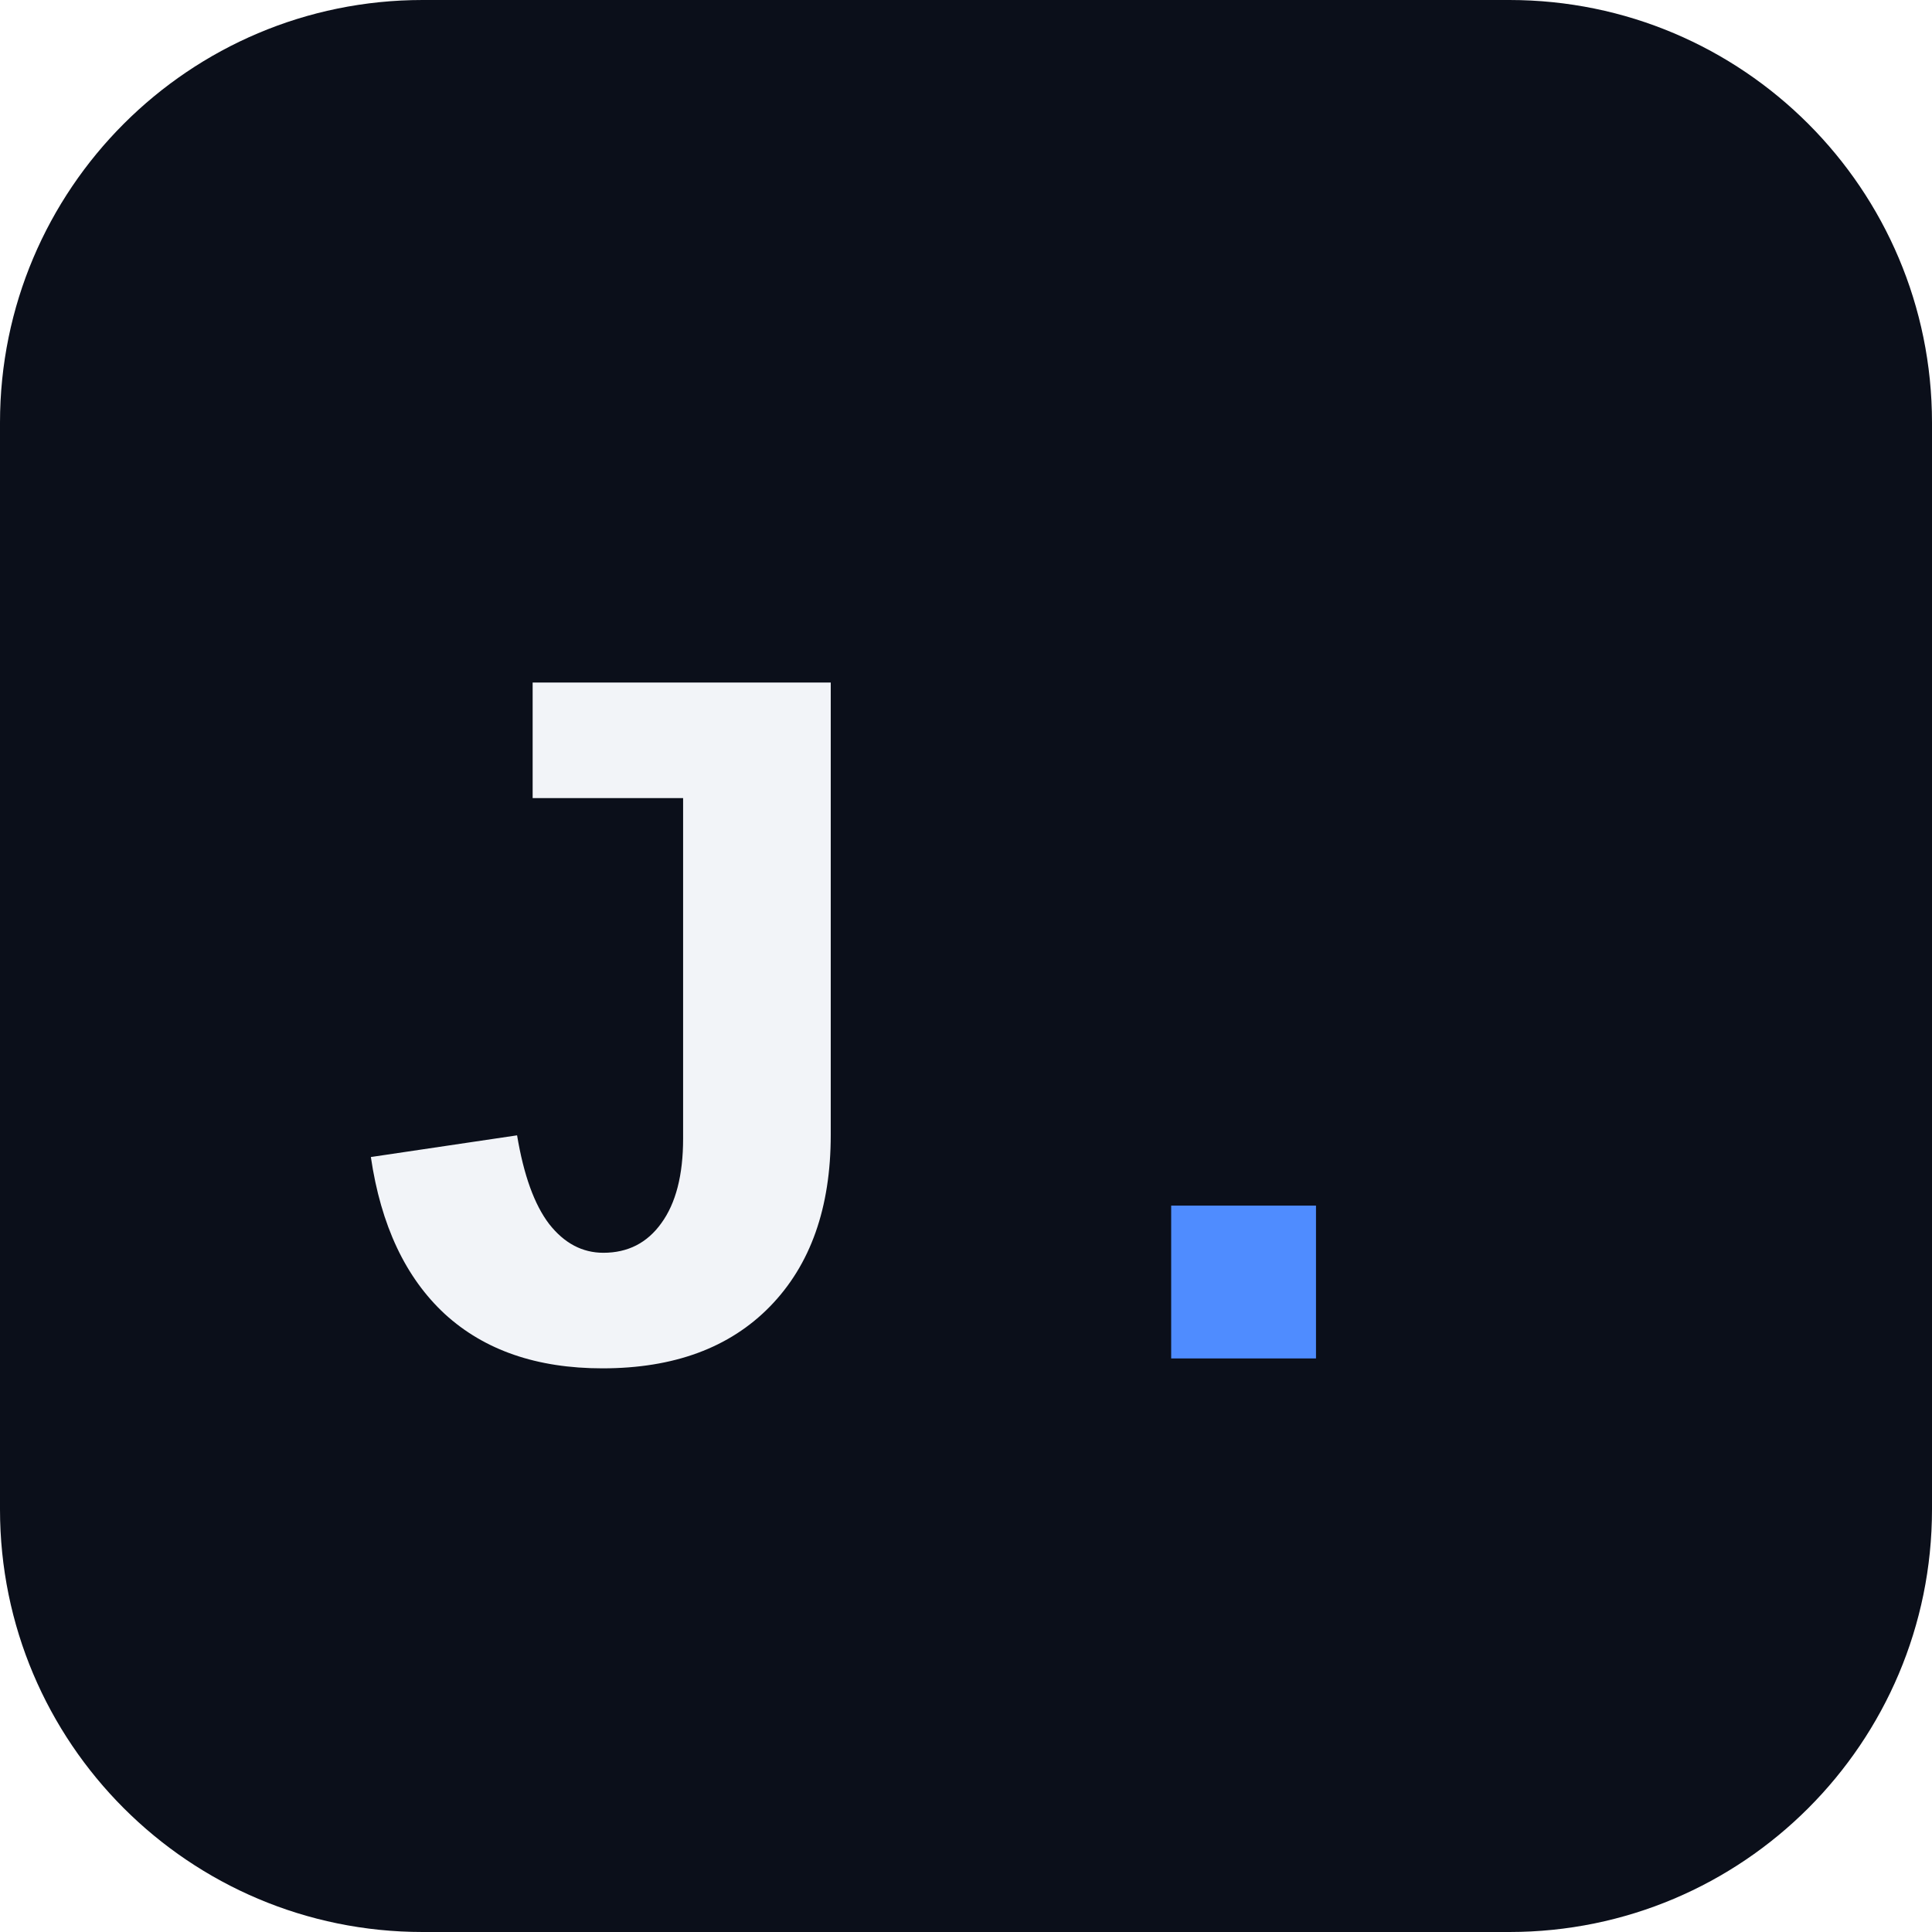
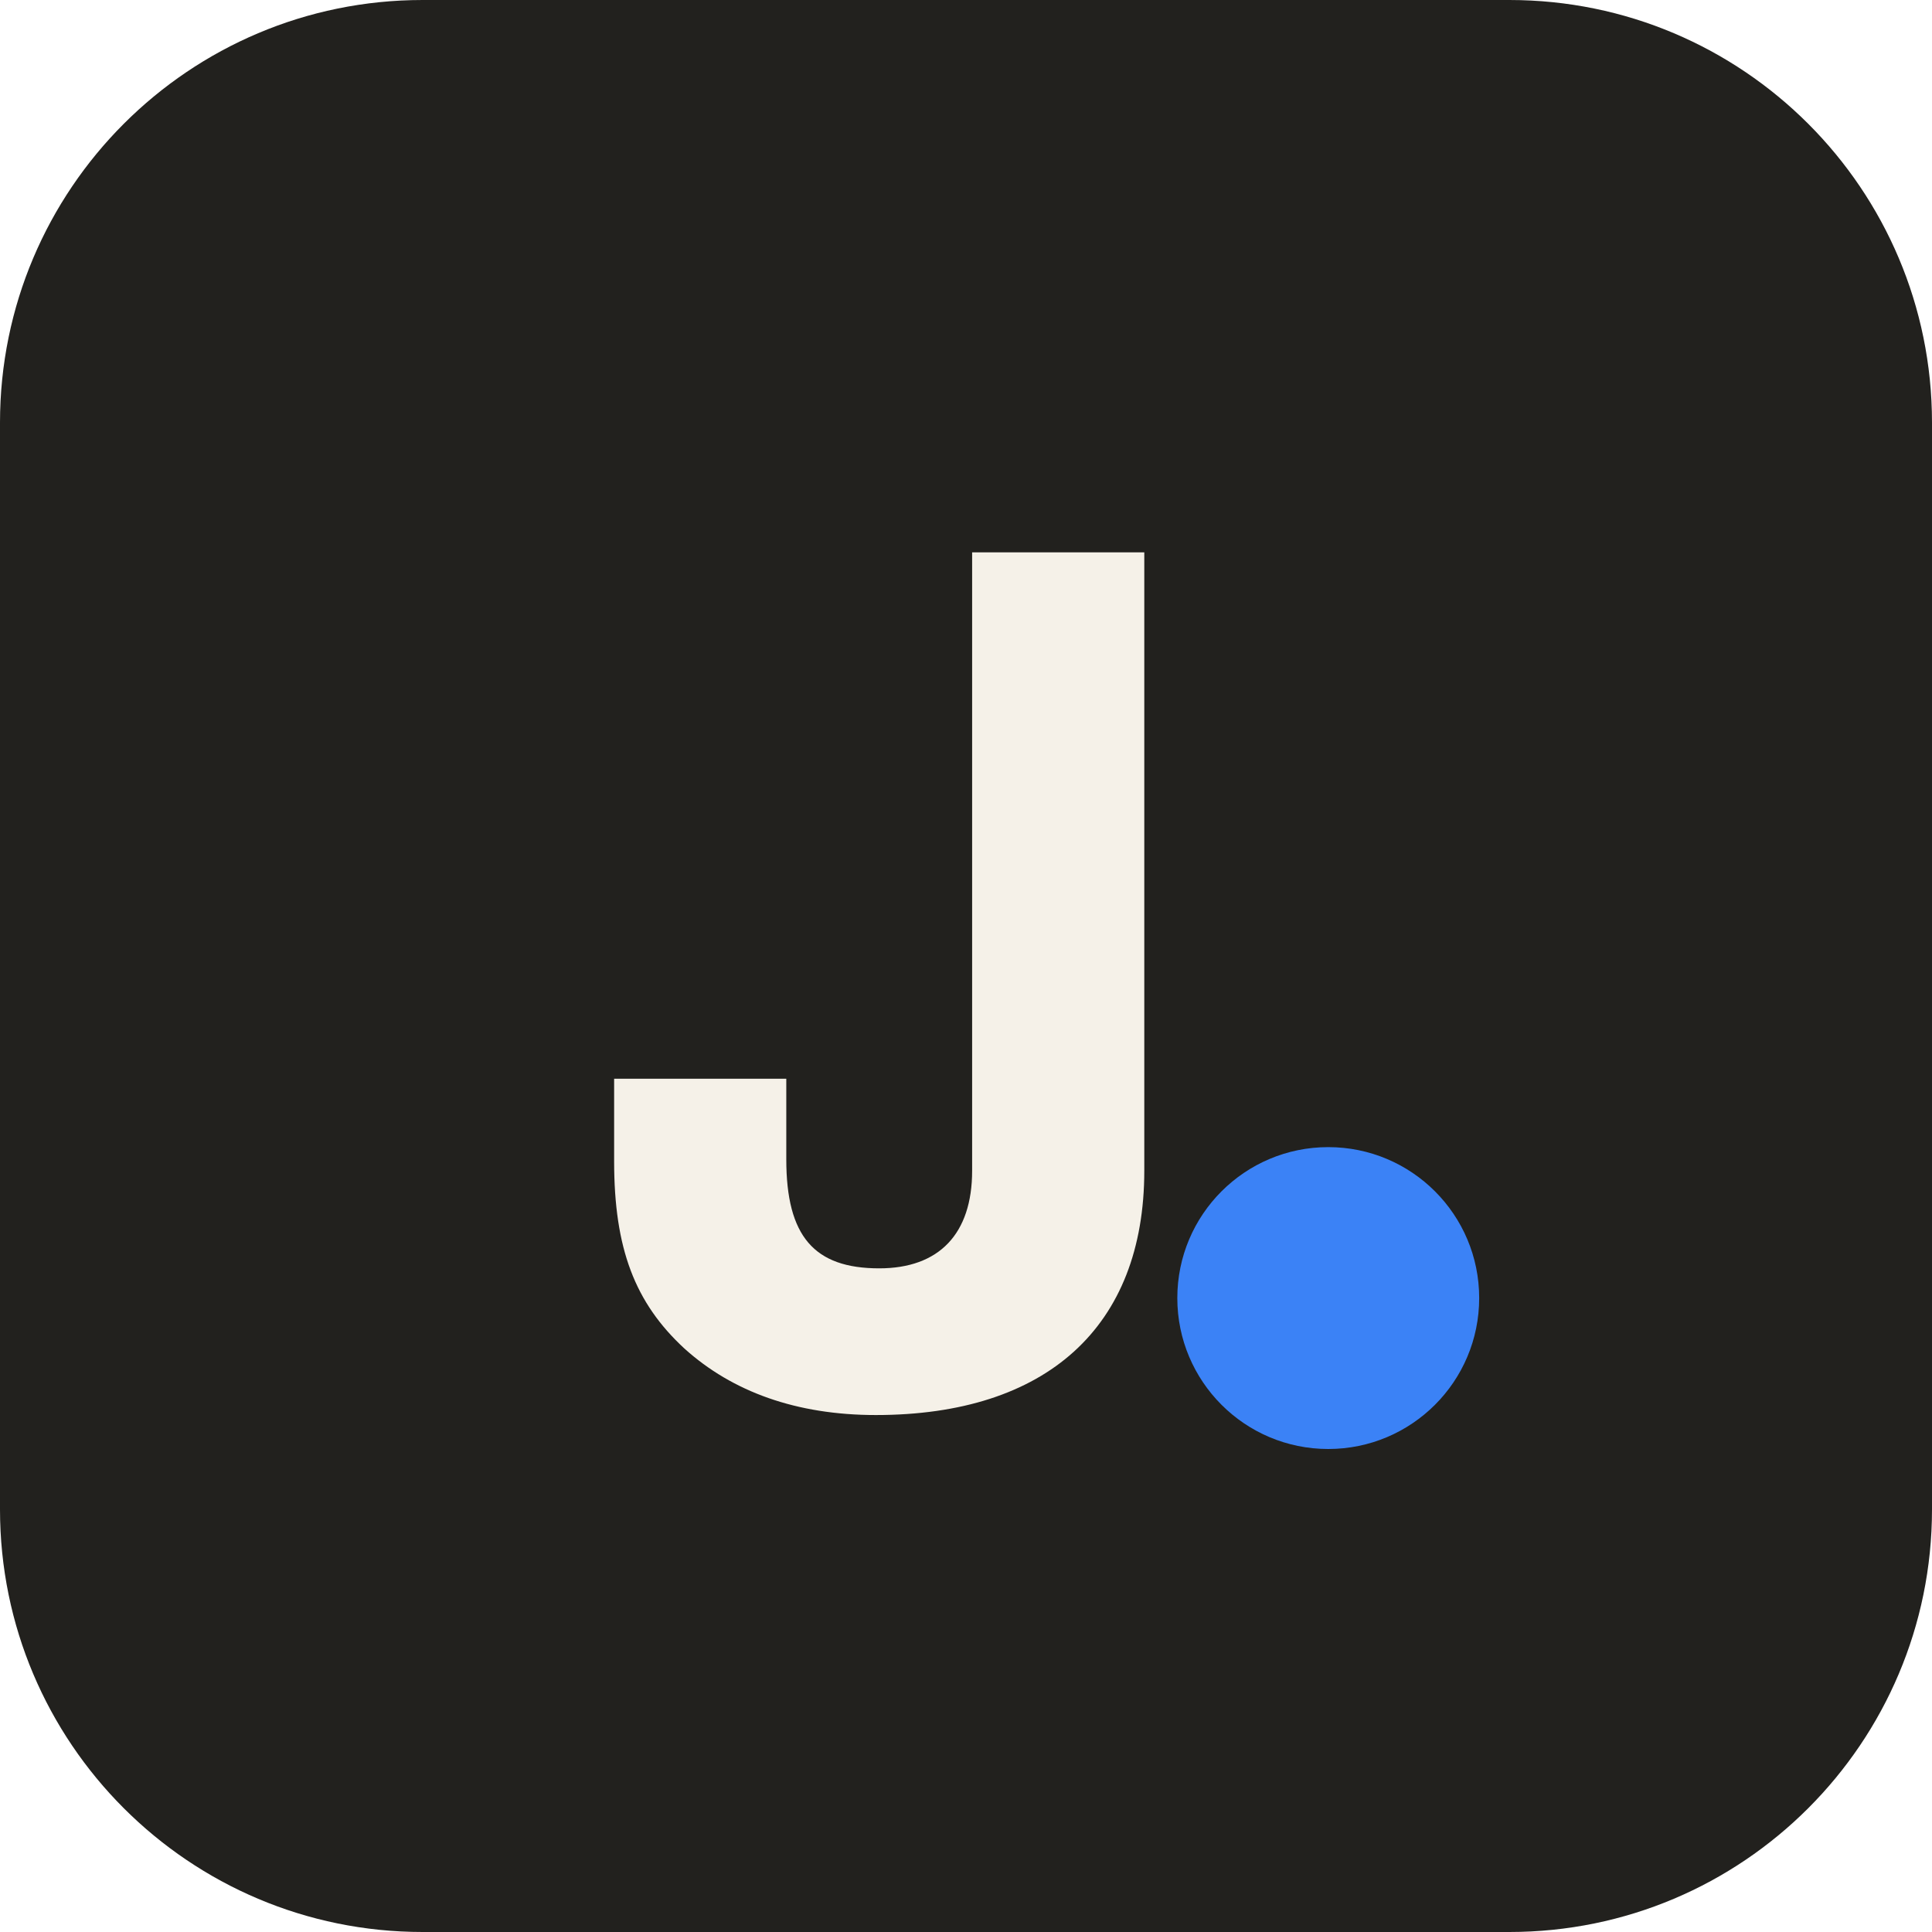
- <svg xmlns="http://www.w3.org/2000/svg" viewBox="0 0 64 64">
-   <rect width="64" height="64" rx="14" fill="#0b0f1a" />
-   <text x="31" y="45" font-family="'Space Mono','Courier New',monospace" font-size="34" font-weight="700" text-anchor="middle" fill="#f2f4f8">J<tspan fill="#4f8cff">.</tspan>
-   </text>
+ <svg xmlns="http://www.w3.org/2000/svg" width="64" height="64" viewBox="0 0 64 64">
+   <rect width="64" height="64" rx="14" fill="#22211E" />
+   <text x="30" y="46" font-family="'Helvetica Neue', Helvetica, Arial, sans-serif" font-size="38" font-weight="700" text-anchor="middle" fill="#F5F1E8">J</text>
+   <circle cx="44" cy="43" r="5" fill="#3B82F6" />
</svg>
